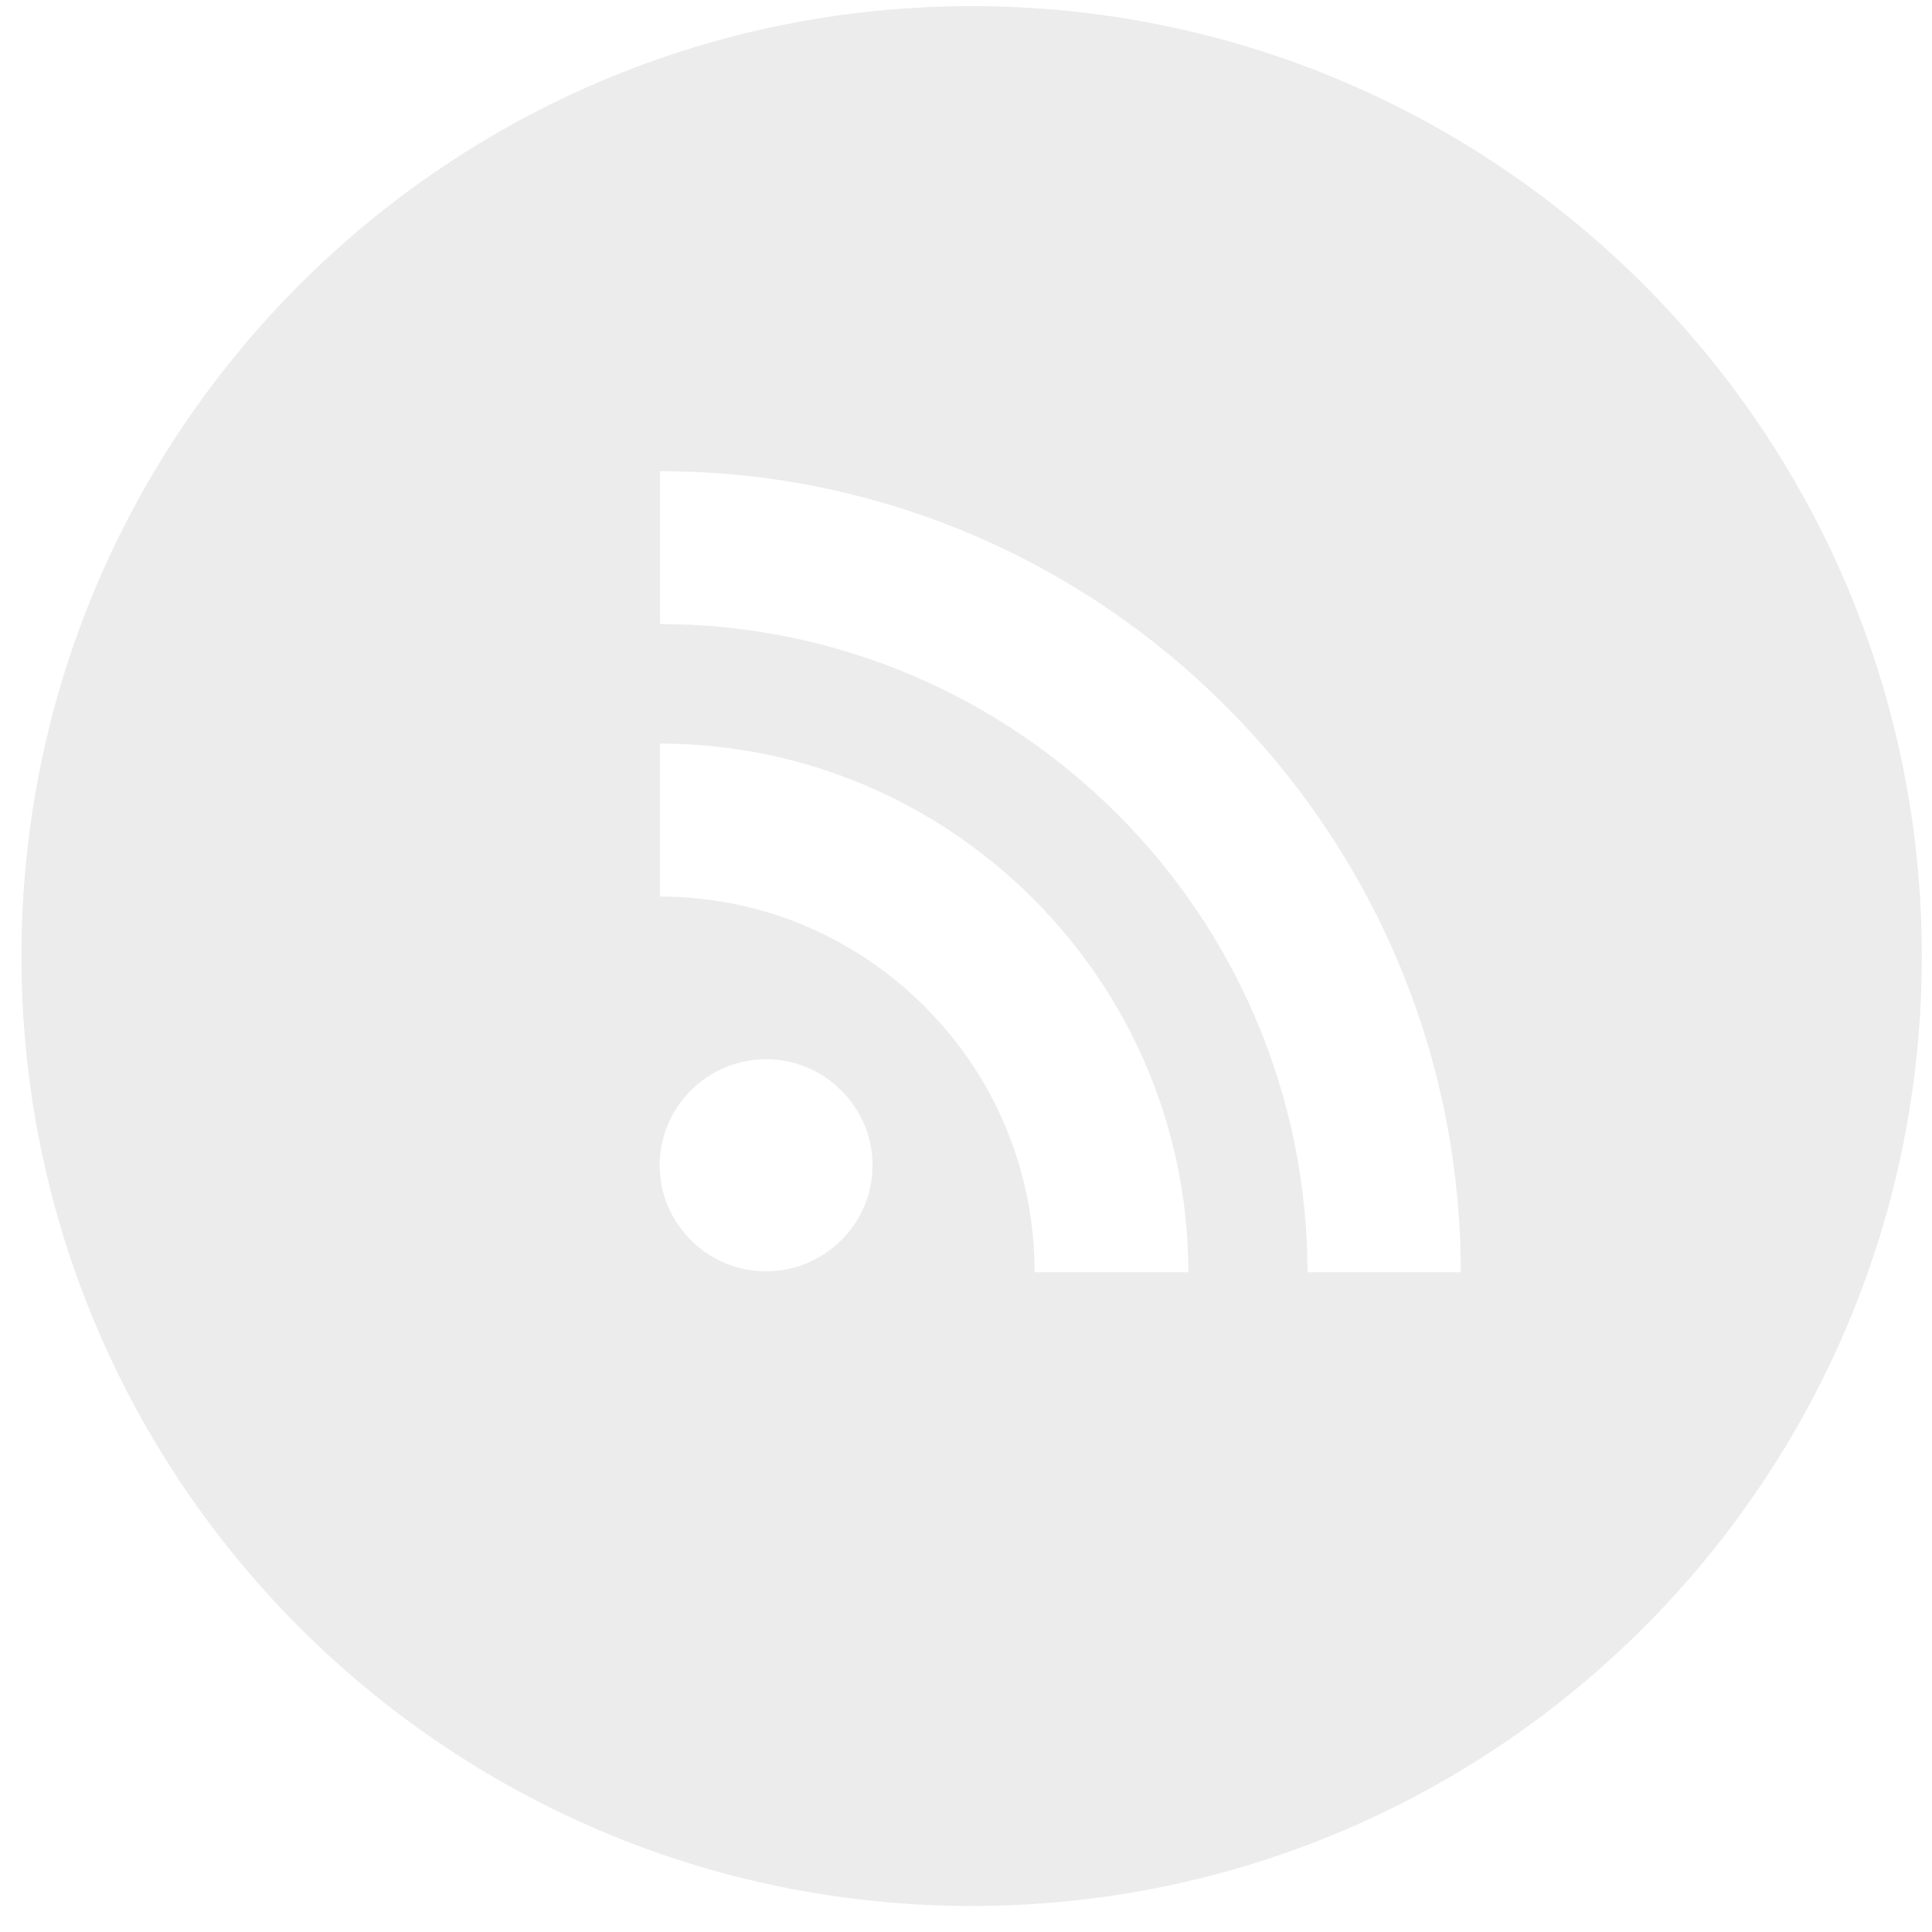
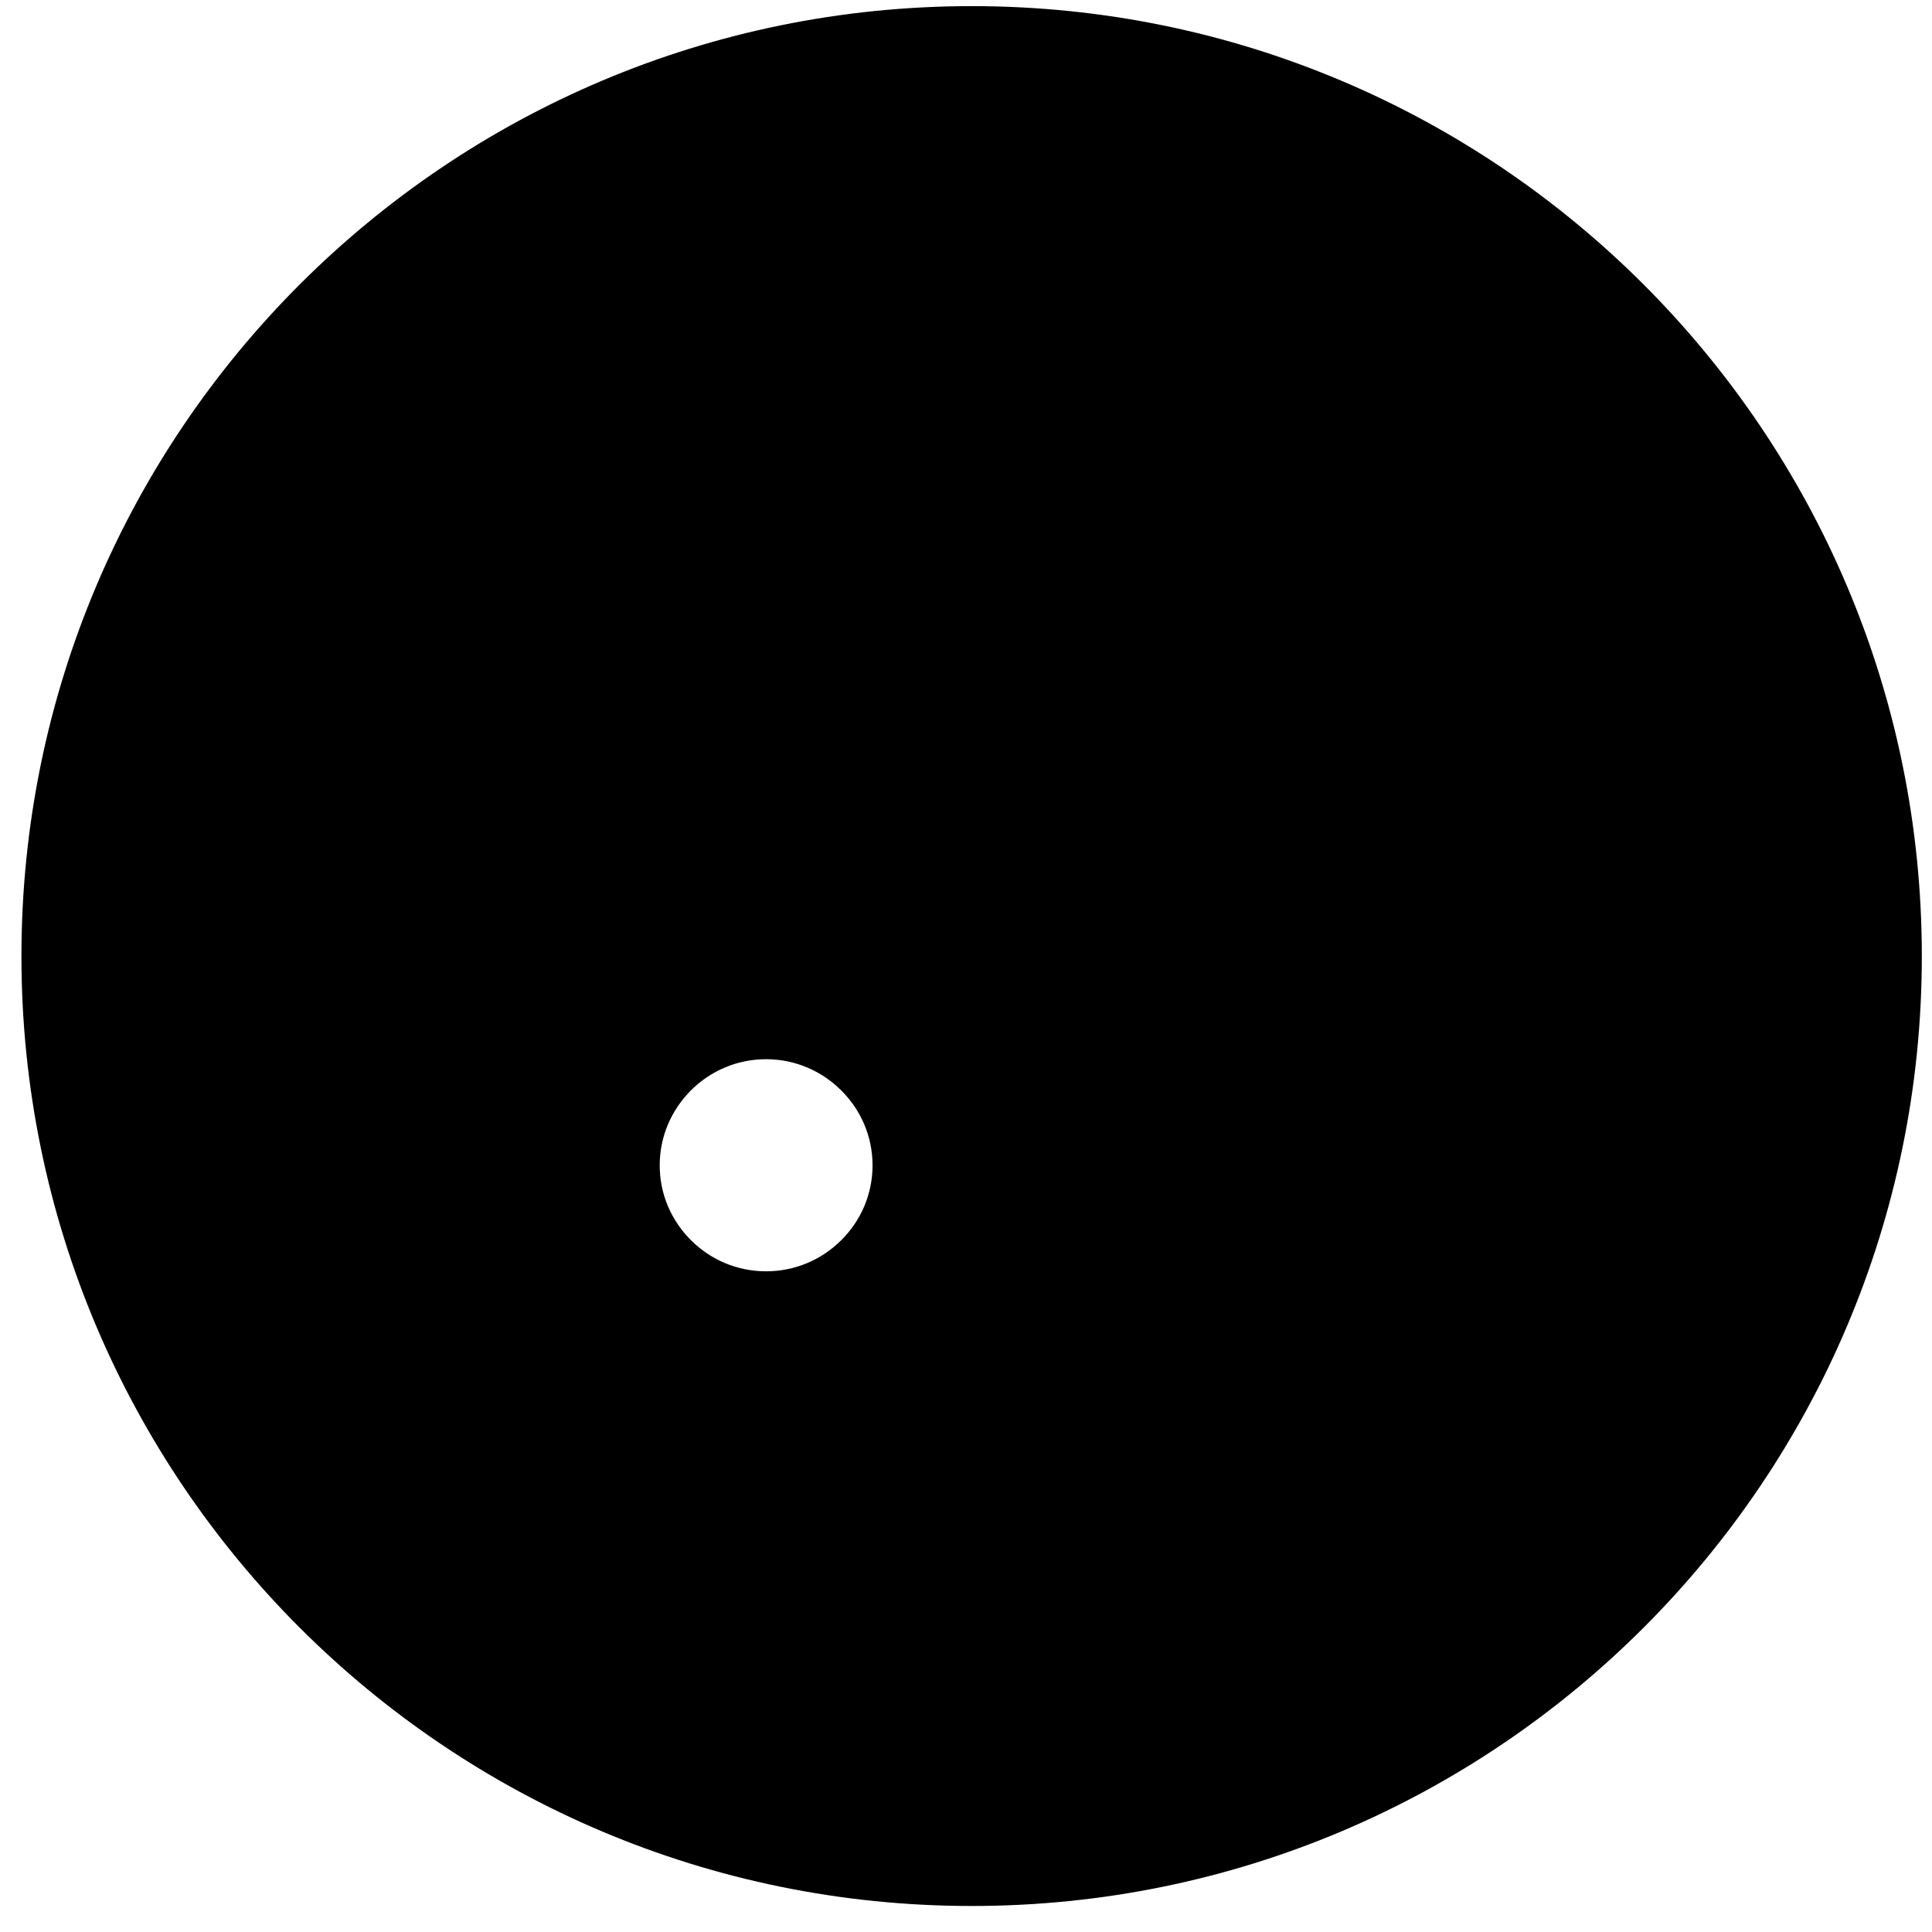
<svg xmlns="http://www.w3.org/2000/svg" width="41px" height="41px" viewBox="198 1 41 41" version="1.1">
  <defs />
-   <path d="M218.622,1.13 C207.484,1.13 198.455,10.157 198.455,21.292 C198.455,32.421 207.484,41.448 218.622,41.448 C229.755,41.448 238.784,32.421 238.784,21.292 C238.784,10.157 229.755,1.13 218.622,1.13 L218.622,1.13 Z M212.007,10.999 L212.007,14.243 C219.582,14.248 225.74,20.416 225.747,27.999 L229,27.999 C228.998,23.313 227.093,19.067 224.014,15.987 C220.936,12.907 216.692,11.001 212.007,10.999 L212.007,10.999 Z M212.002,16.78 L212.002,20.026 C214.12,20.027 216.126,20.859 217.624,22.362 C219.126,23.86 219.953,25.867 219.957,27.993 L219.957,27.999 L223.219,27.999 C223.216,24.906 221.958,22.106 219.926,20.073 C217.894,18.04 215.094,16.781 212.002,16.78 L212.002,16.78 Z M212.662,27.319 L212.662,27.318 L212.661,27.318 L212.662,27.319 L212.662,27.319 Z M215.852,24.14 C216.265,24.551 216.516,25.109 216.517,25.731 C216.516,26.351 216.265,26.909 215.854,27.318 L215.852,27.319 C215.442,27.728 214.881,27.979 214.257,27.979 C213.632,27.979 213.072,27.727 212.662,27.318 C212.253,26.909 212,26.352 212,25.731 C212,25.109 212.253,24.55 212.662,24.14 C213.072,23.731 213.632,23.478 214.257,23.478 C214.881,23.478 215.442,23.731 215.852,24.14 L215.852,24.14 Z" id="Shape" stroke="none" fill="#ECECED" fill-rule="evenodd" />
+   <path d="M218.622,1.13 C207.484,1.13 198.455,10.157 198.455,21.292 C198.455,32.421 207.484,41.448 218.622,41.448 C229.755,41.448 238.784,32.421 238.784,21.292 C238.784,10.157 229.755,1.13 218.622,1.13 L218.622,1.13 Z M212.007,10.999 L212.007,14.243 C219.582,14.248 225.74,20.416 225.747,27.999 L229,27.999 C228.998,23.313 227.093,19.067 224.014,15.987 C220.936,12.907 216.692,11.001 212.007,10.999 L212.007,10.999 Z M212.002,16.78 L212.002,20.026 C214.12,20.027 216.126,20.859 217.624,22.362 C219.126,23.86 219.953,25.867 219.957,27.993 L219.957,27.999 L223.219,27.999 C223.216,24.906 221.958,22.106 219.926,20.073 C217.894,18.04 215.094,16.781 212.002,16.78 L212.002,16.78 Z M212.662,27.319 L212.662,27.318 L212.661,27.318 L212.662,27.319 L212.662,27.319 Z M215.852,24.14 C216.265,24.551 216.516,25.109 216.517,25.731 C216.516,26.351 216.265,26.909 215.854,27.318 L215.852,27.319 C215.442,27.728 214.881,27.979 214.257,27.979 C213.632,27.979 213.072,27.727 212.662,27.318 C212.253,26.909 212,26.352 212,25.731 C212,25.109 212.253,24.55 212.662,24.14 C213.072,23.731 213.632,23.478 214.257,23.478 C214.881,23.478 215.442,23.731 215.852,24.14 L215.852,24.14 Z" />
</svg>
